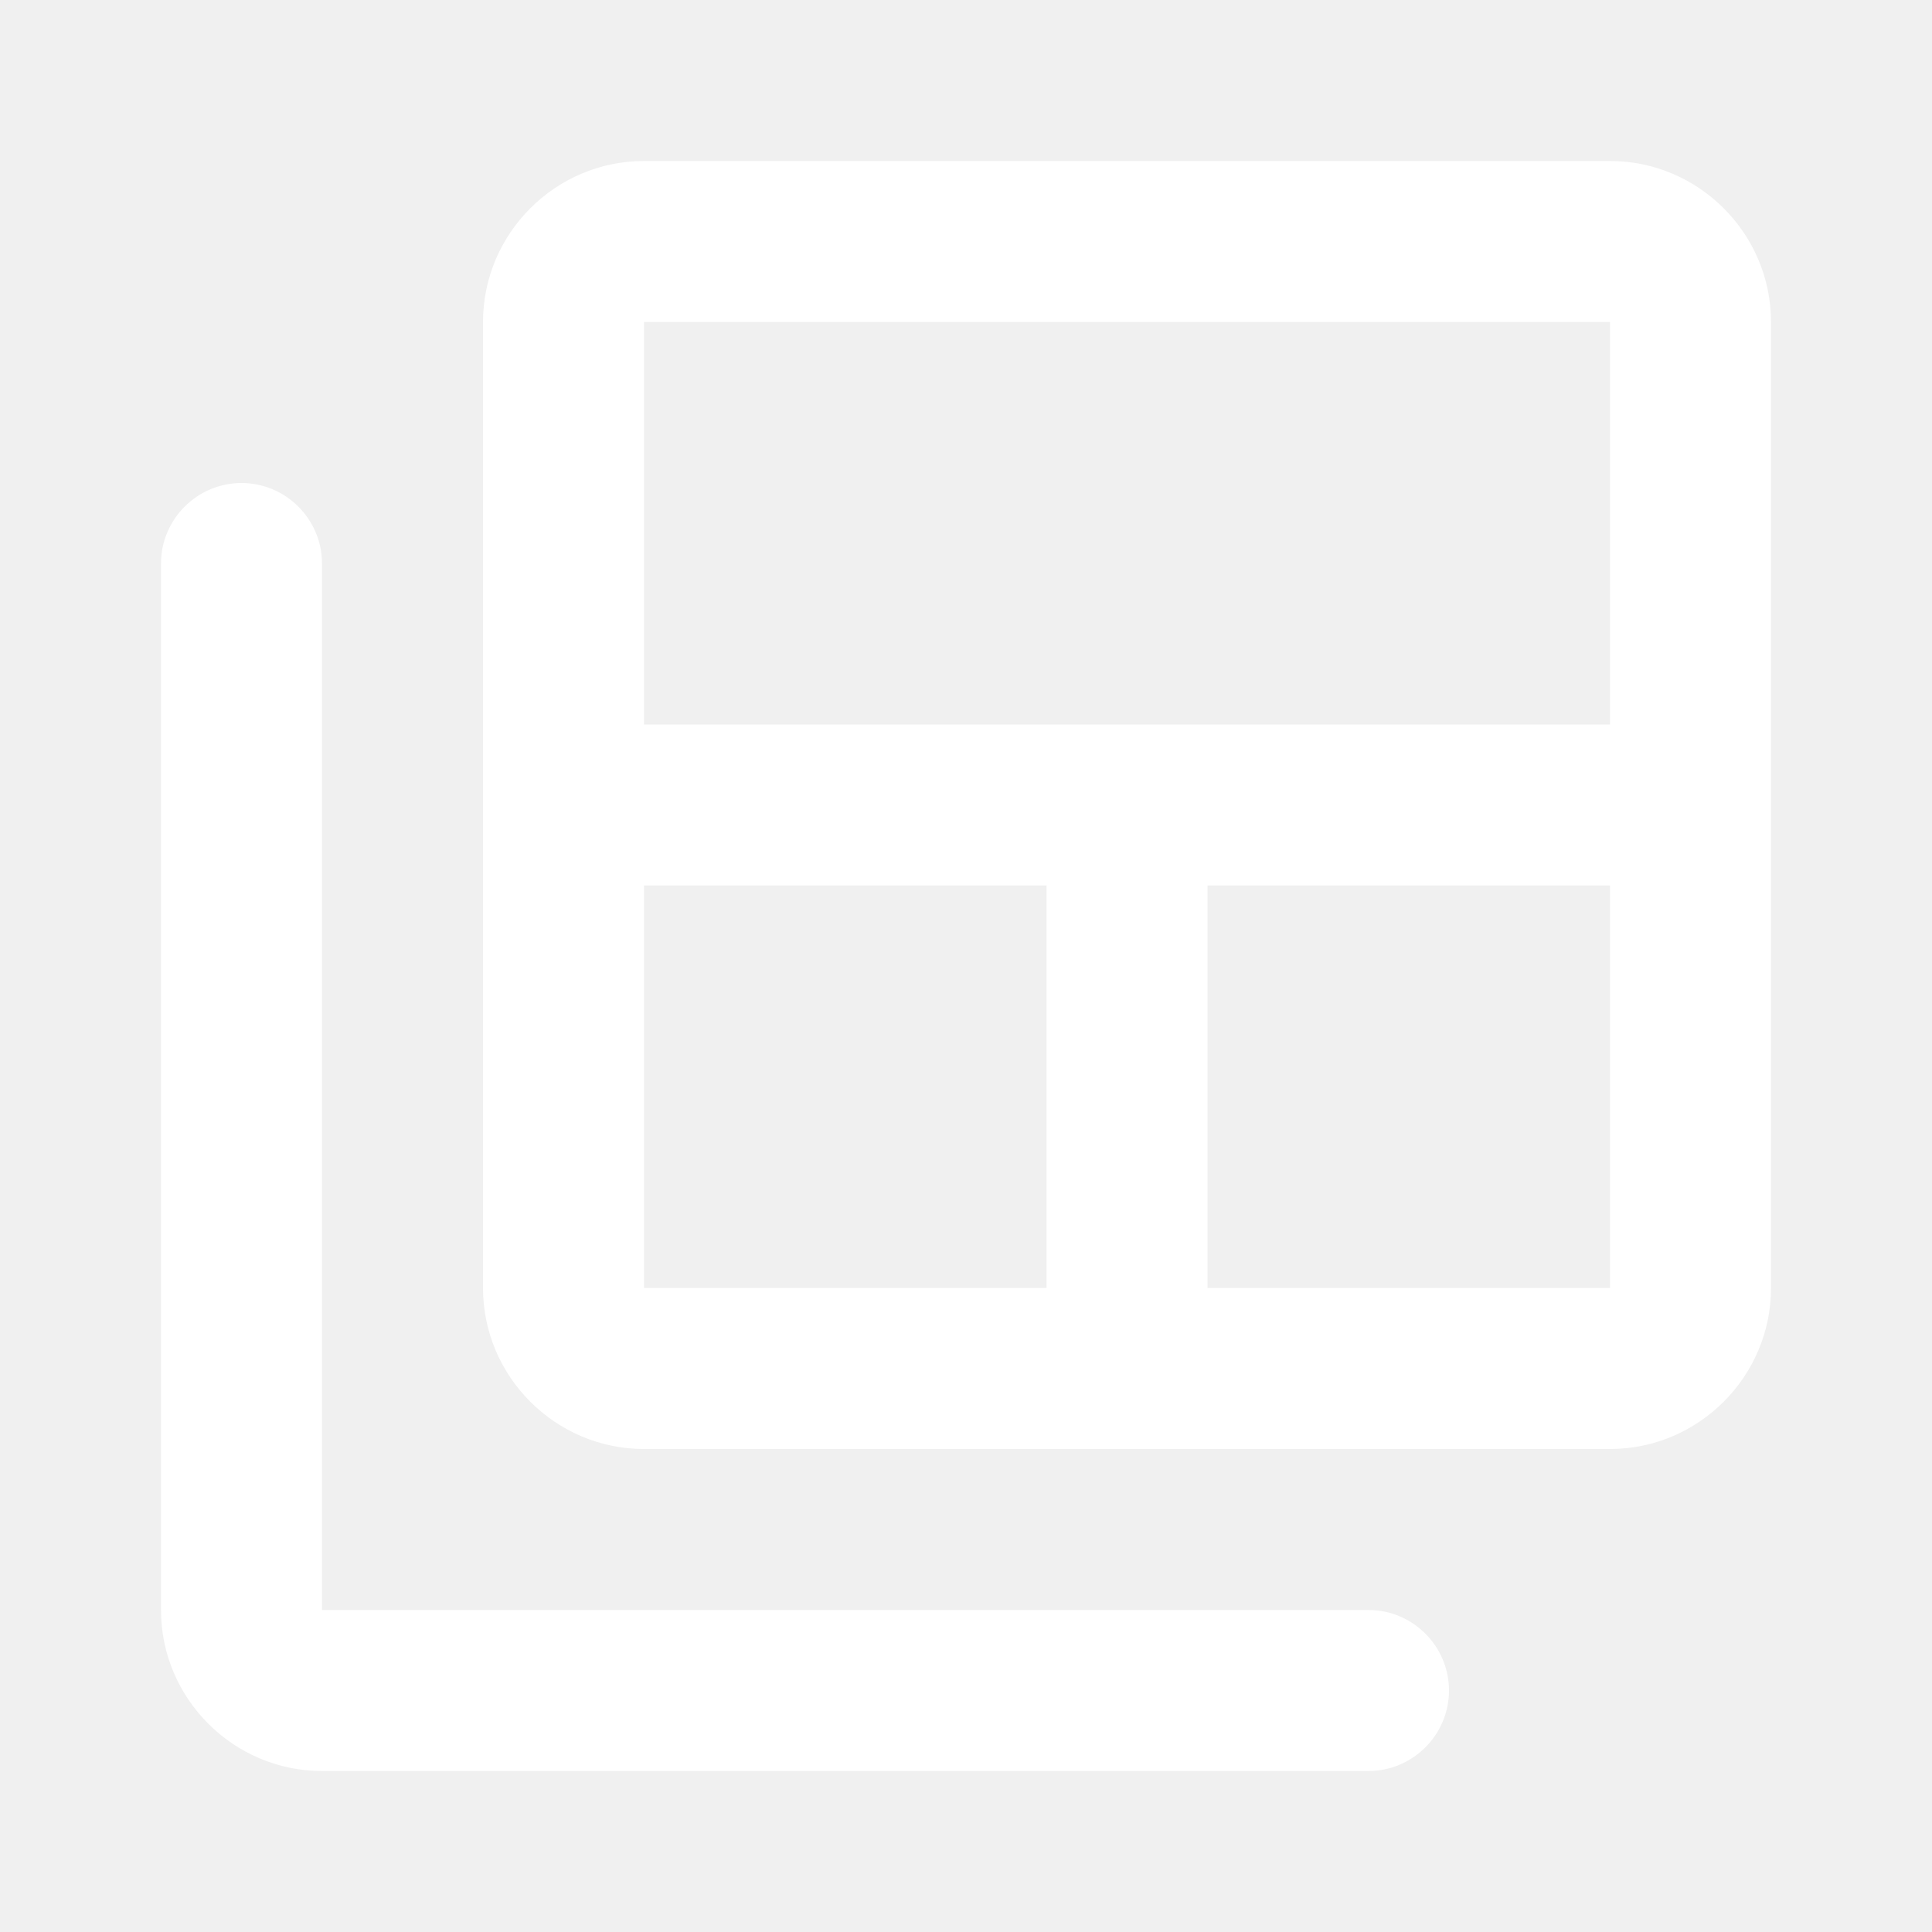
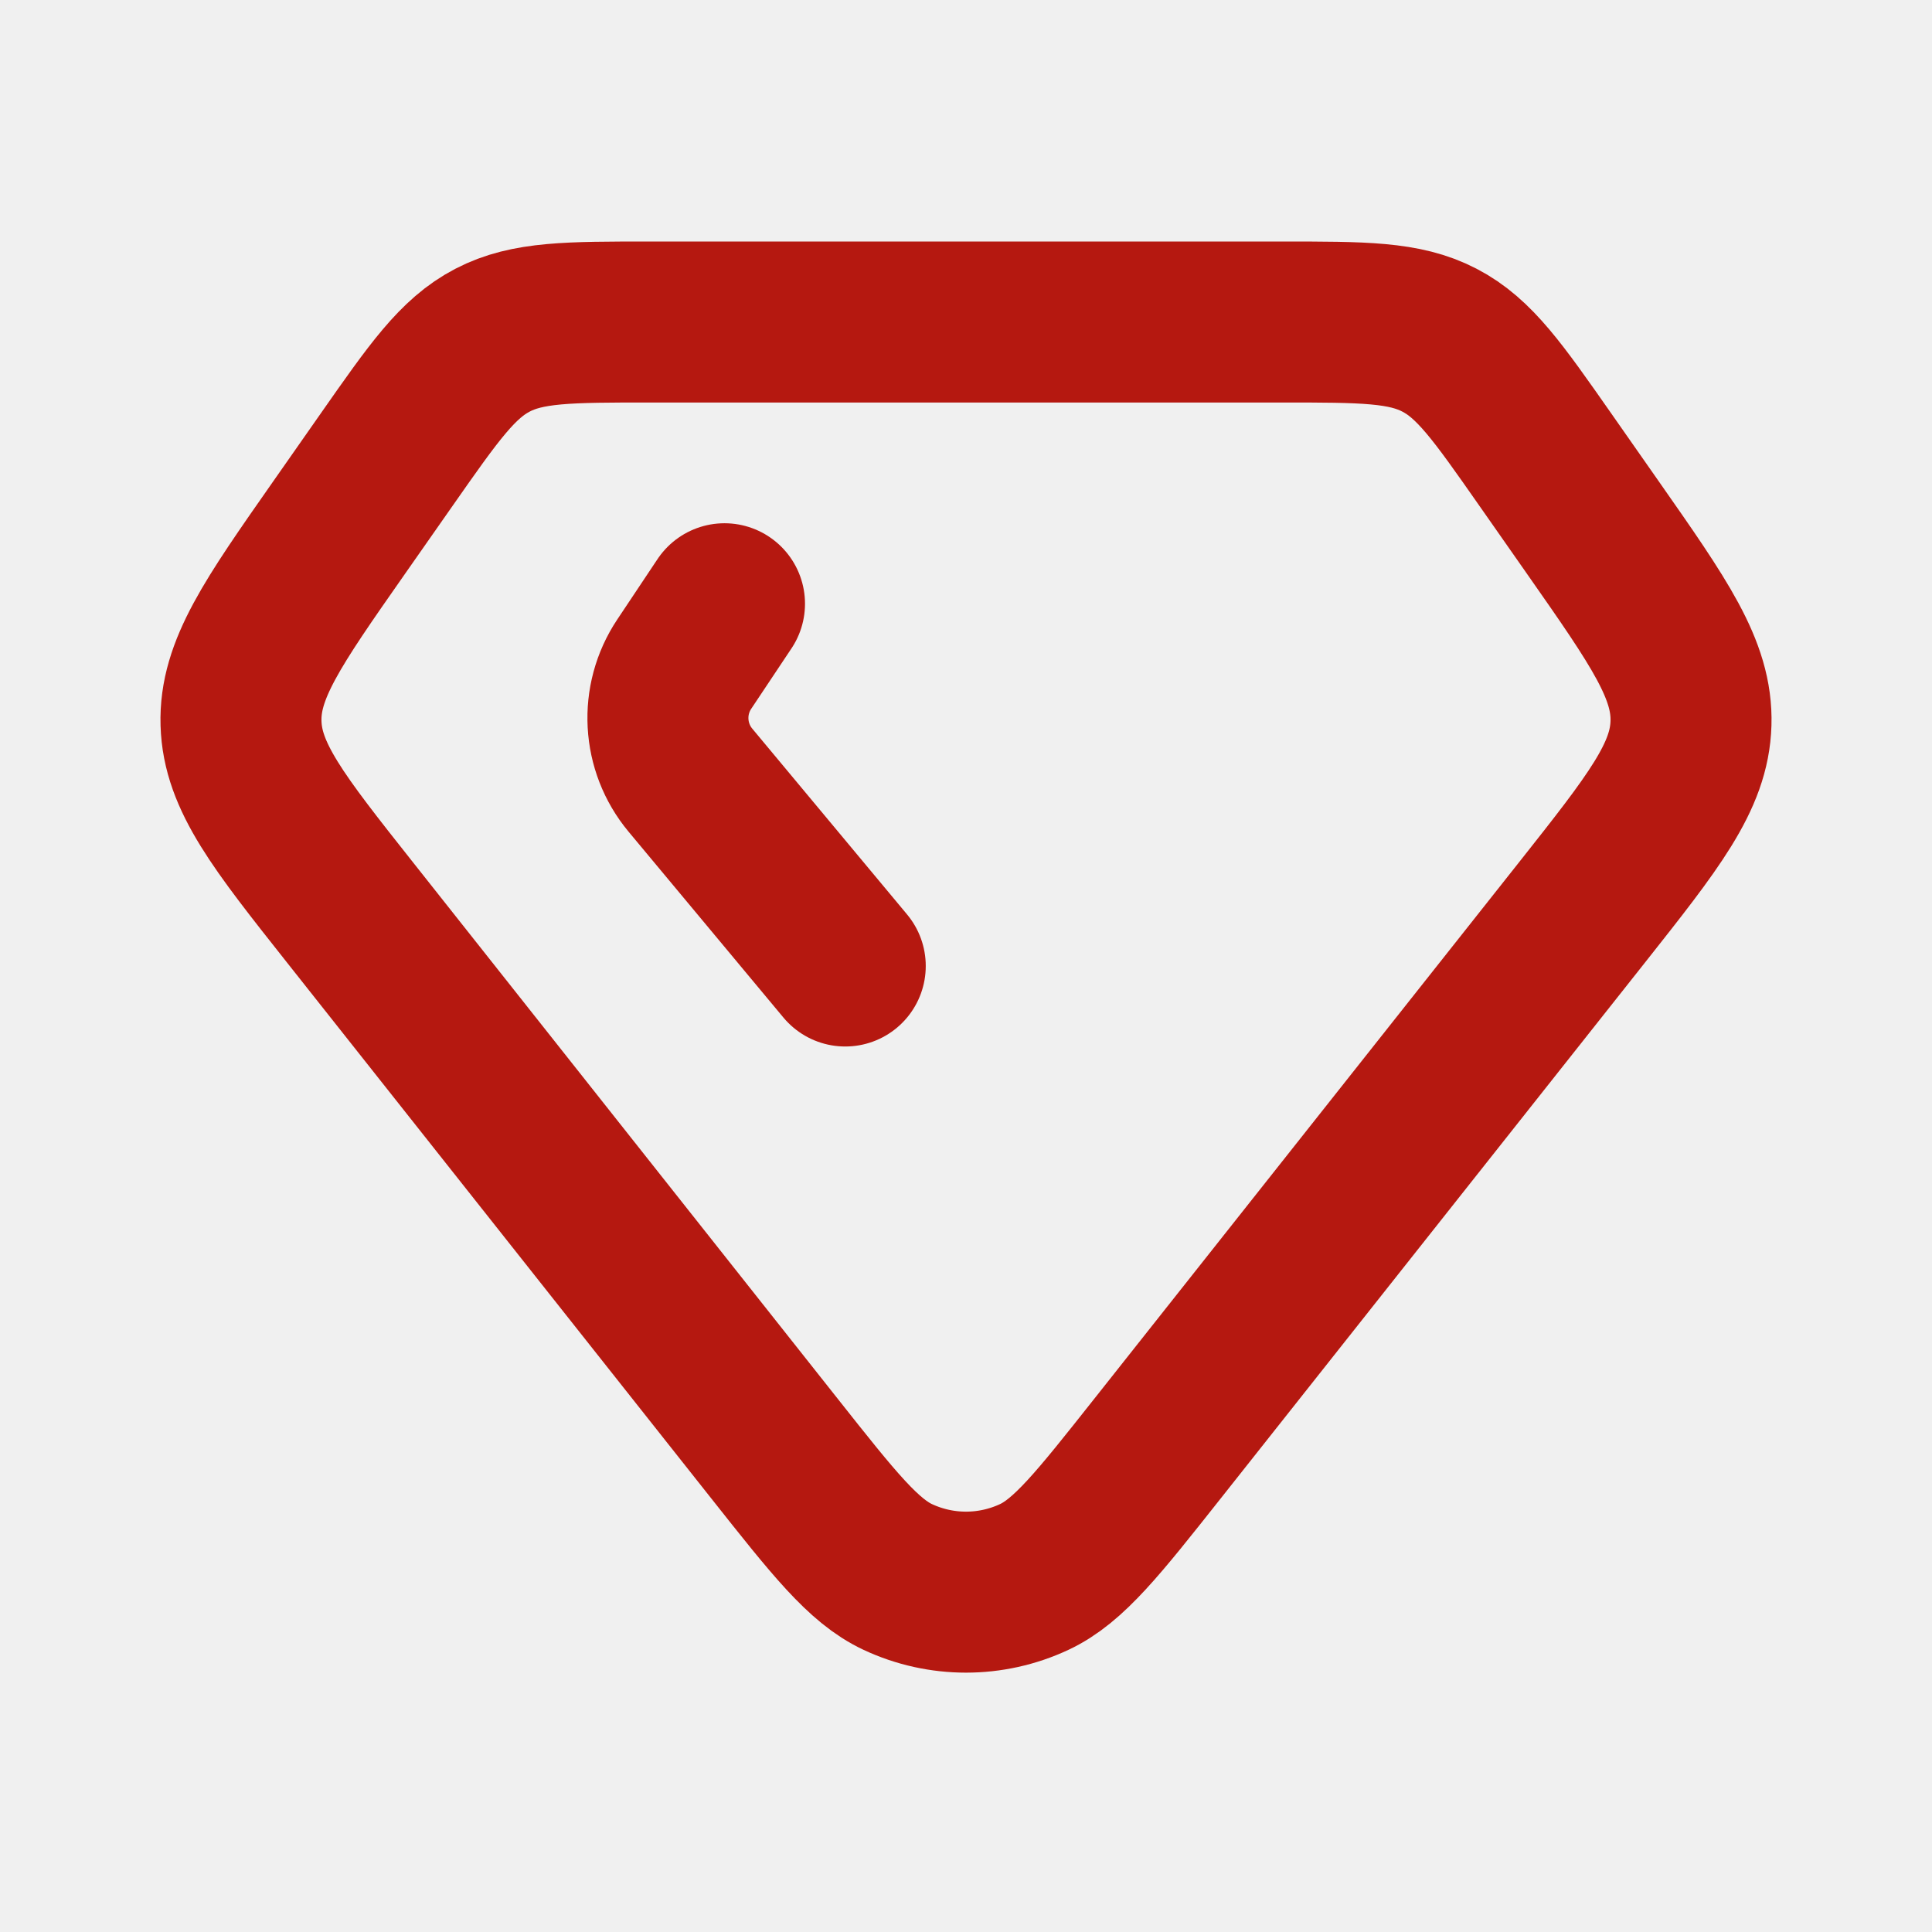
- <svg xmlns="http://www.w3.org/2000/svg" enable-background="new 0 0 24 24" viewBox="0 0 24 24">
-   <g fill="#fff" style="">
-     <g fill="#fff" style="">
-       <rect fill="none" height="24" width="24" />
-       <rect fill="none" height="24" width="24" />
-     </g>
-   </g>
-   <g fill="#fff" style="">
-     <g fill="#fff" style="">
-       <g fill="#fff" style="">
-         <path d="M4,7v13h13c0.55,0,1,0.45,1,1l0,0c0,0.55-0.45,1-1,1H4c-1.1,0-2-0.9-2-2V7c0-0.55,0.45-1,1-1l0,0C3.55,6,4,6.45,4,7z" fill="#fff" style="" />
-         <path d="M6,4v12c0,1.1,0.9,2,2,2h12c1.1,0,2-0.9,2-2V4c0-1.1-0.9-2-2-2H8C6.9,2,6,2.9,6,4z M15,11h5v5h-5V11z M8,11h5v5H8V11z M8,4h12v5H8V4z" fill="#fff" style="" />
-       </g>
-     </g>
+ <svg xmlns="http://www.w3.org/2000/svg" viewBox="0 0 24 24" fill="none">
+   <g>
+     <path stroke="rgb(181, 24, 16)" d="M4.806 5.706C5.391 4.87 5.684 4.452 6.118 4.226C6.552 4 7.062 4 8.083 4H12H15.917C16.938 4 17.448 4 17.882 4.226C18.317 4.452 18.609 4.87 19.194 5.706L19.791 6.559C20.614 7.735 21.026 8.323 21.006 8.985C20.987 9.648 20.541 10.211 19.651 11.336L14.375 18V18C13.642 18.926 13.275 19.39 12.847 19.59C12.31 19.841 11.69 19.841 11.153 19.59C10.725 19.39 10.358 18.926 9.625 18V18L4.349 11.336C3.458 10.211 3.013 9.648 2.994 8.985C2.974 8.323 3.386 7.735 4.209 6.559L4.806 5.706Z" stroke-width="2" stroke-linejoin="round" />
+     <path stroke="rgb(181, 24, 16)" d="M9 7.5L8.5 8.25V8.25C8.203 8.695 8.235 9.282 8.577 9.692L10.5 12" stroke-width="2" stroke-linecap="round" stroke-linejoin="round" />
  </g>
</svg>
